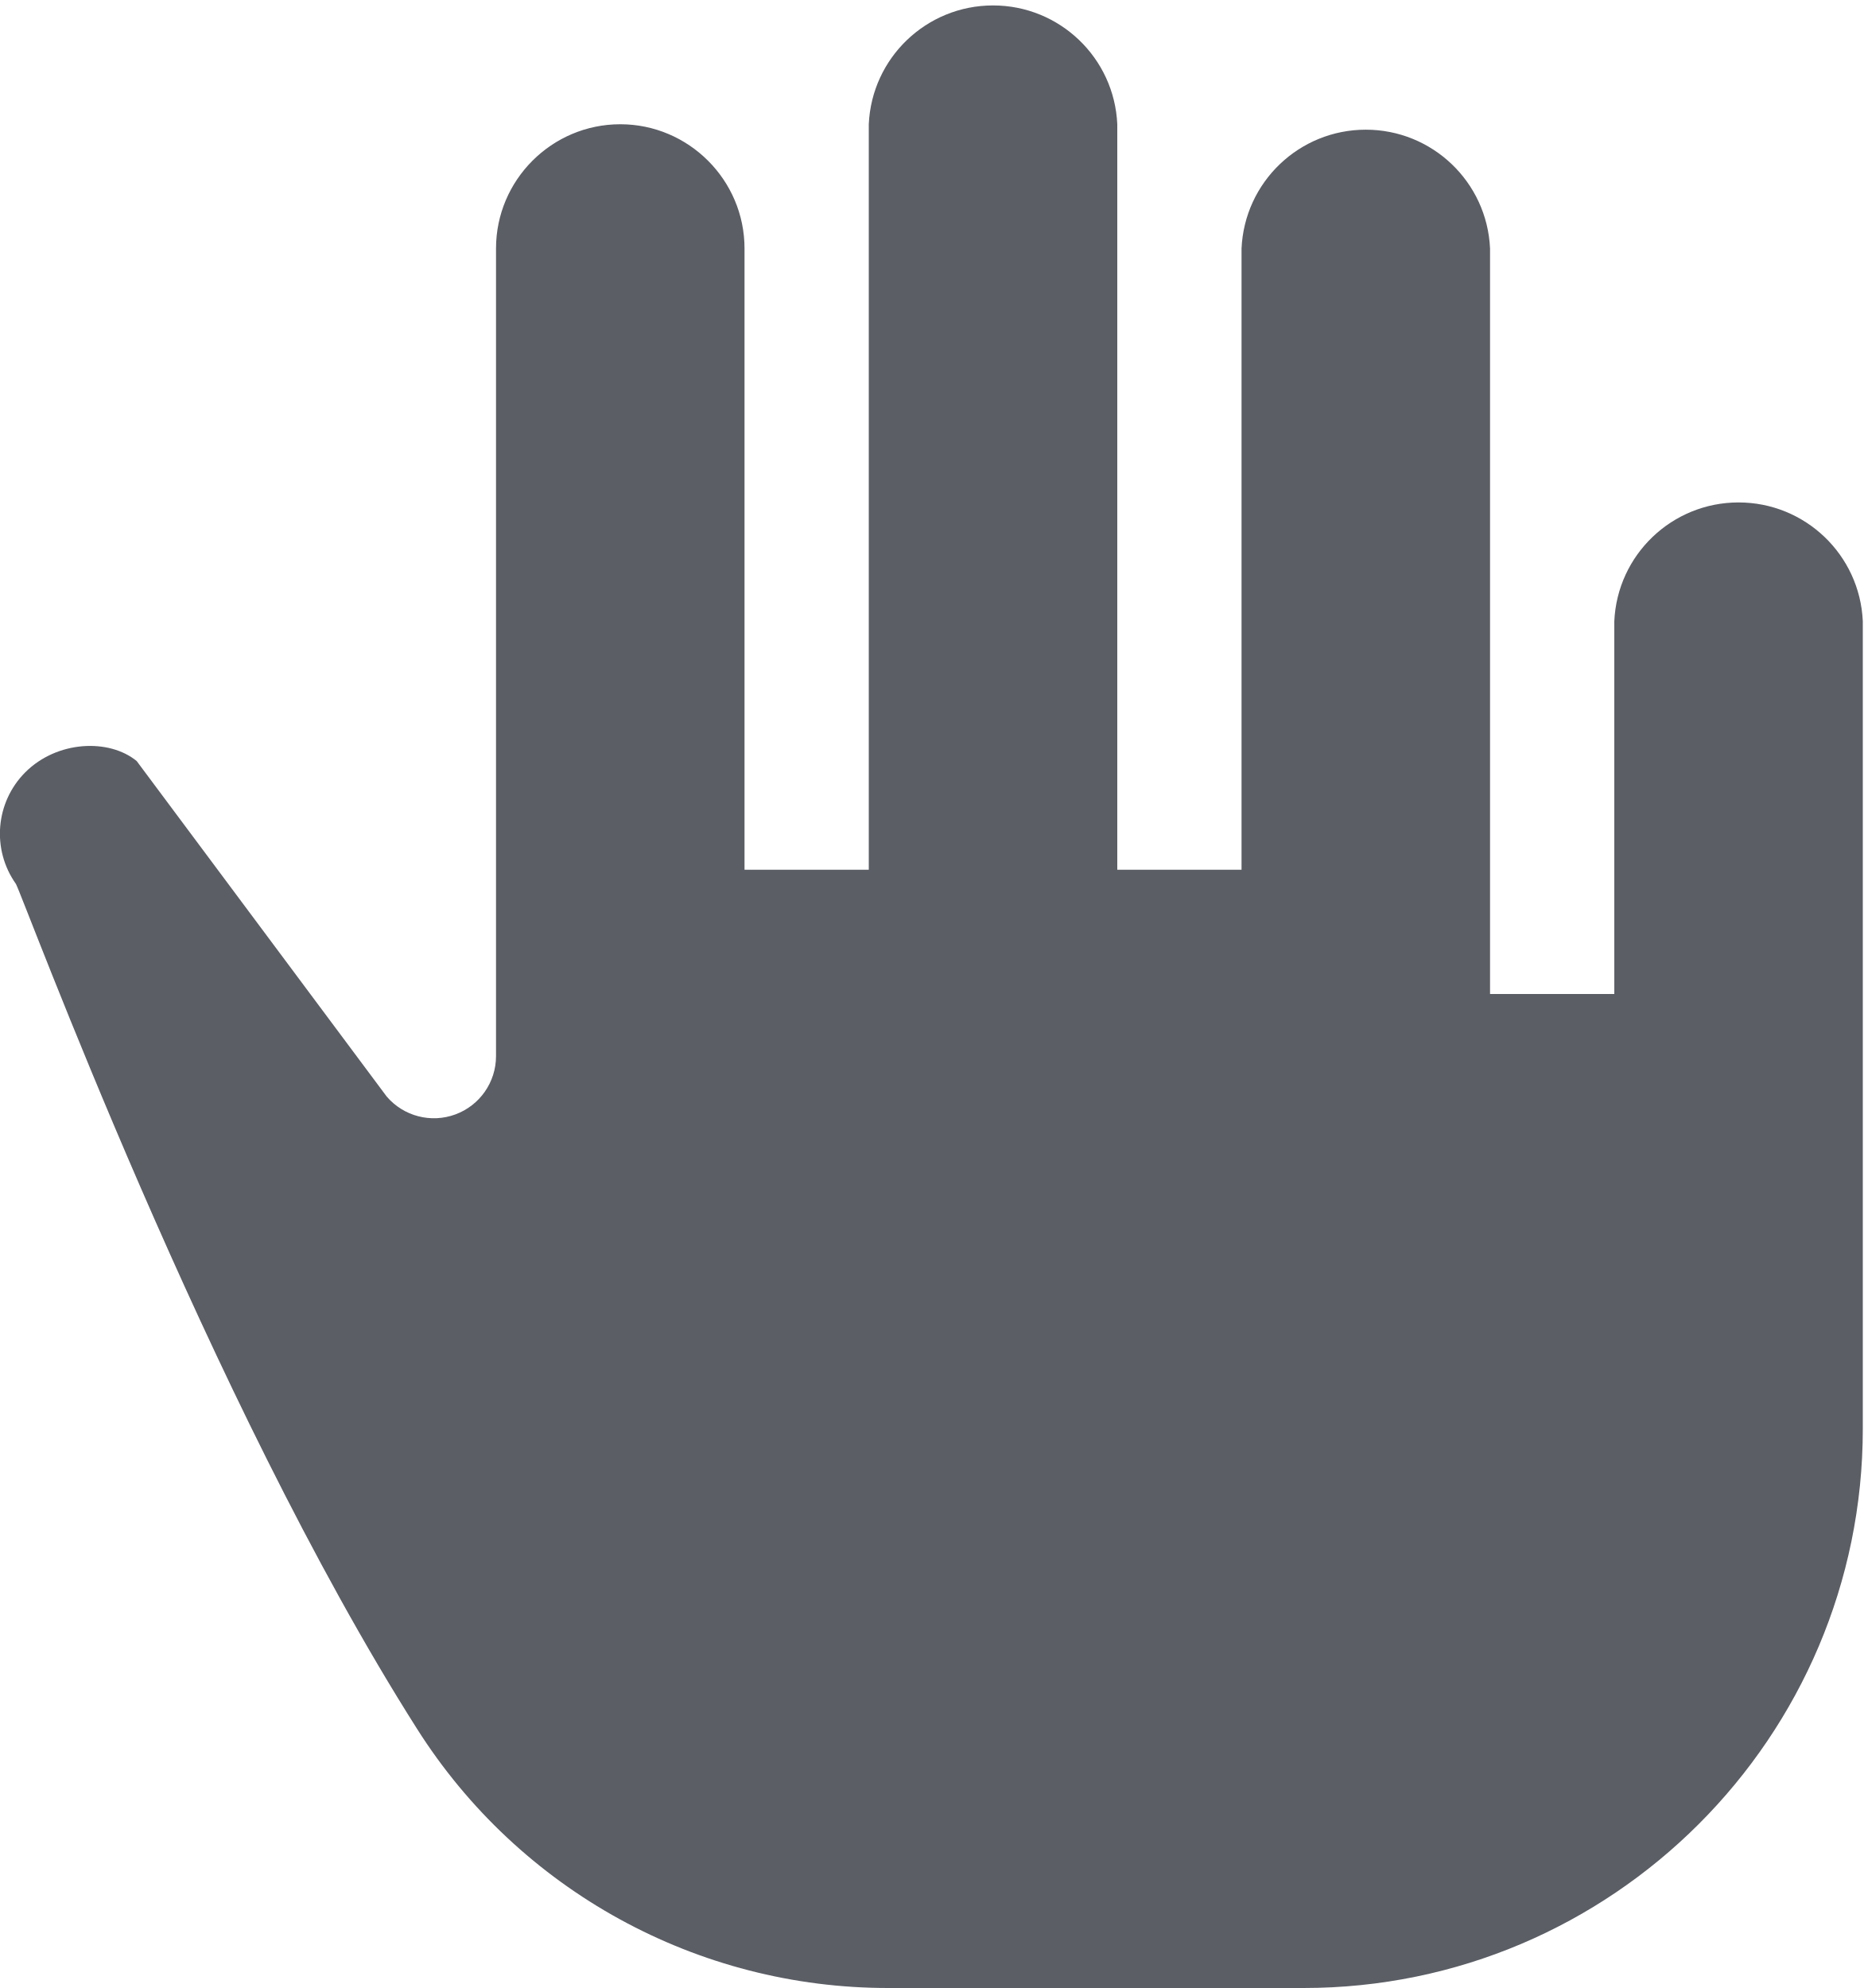
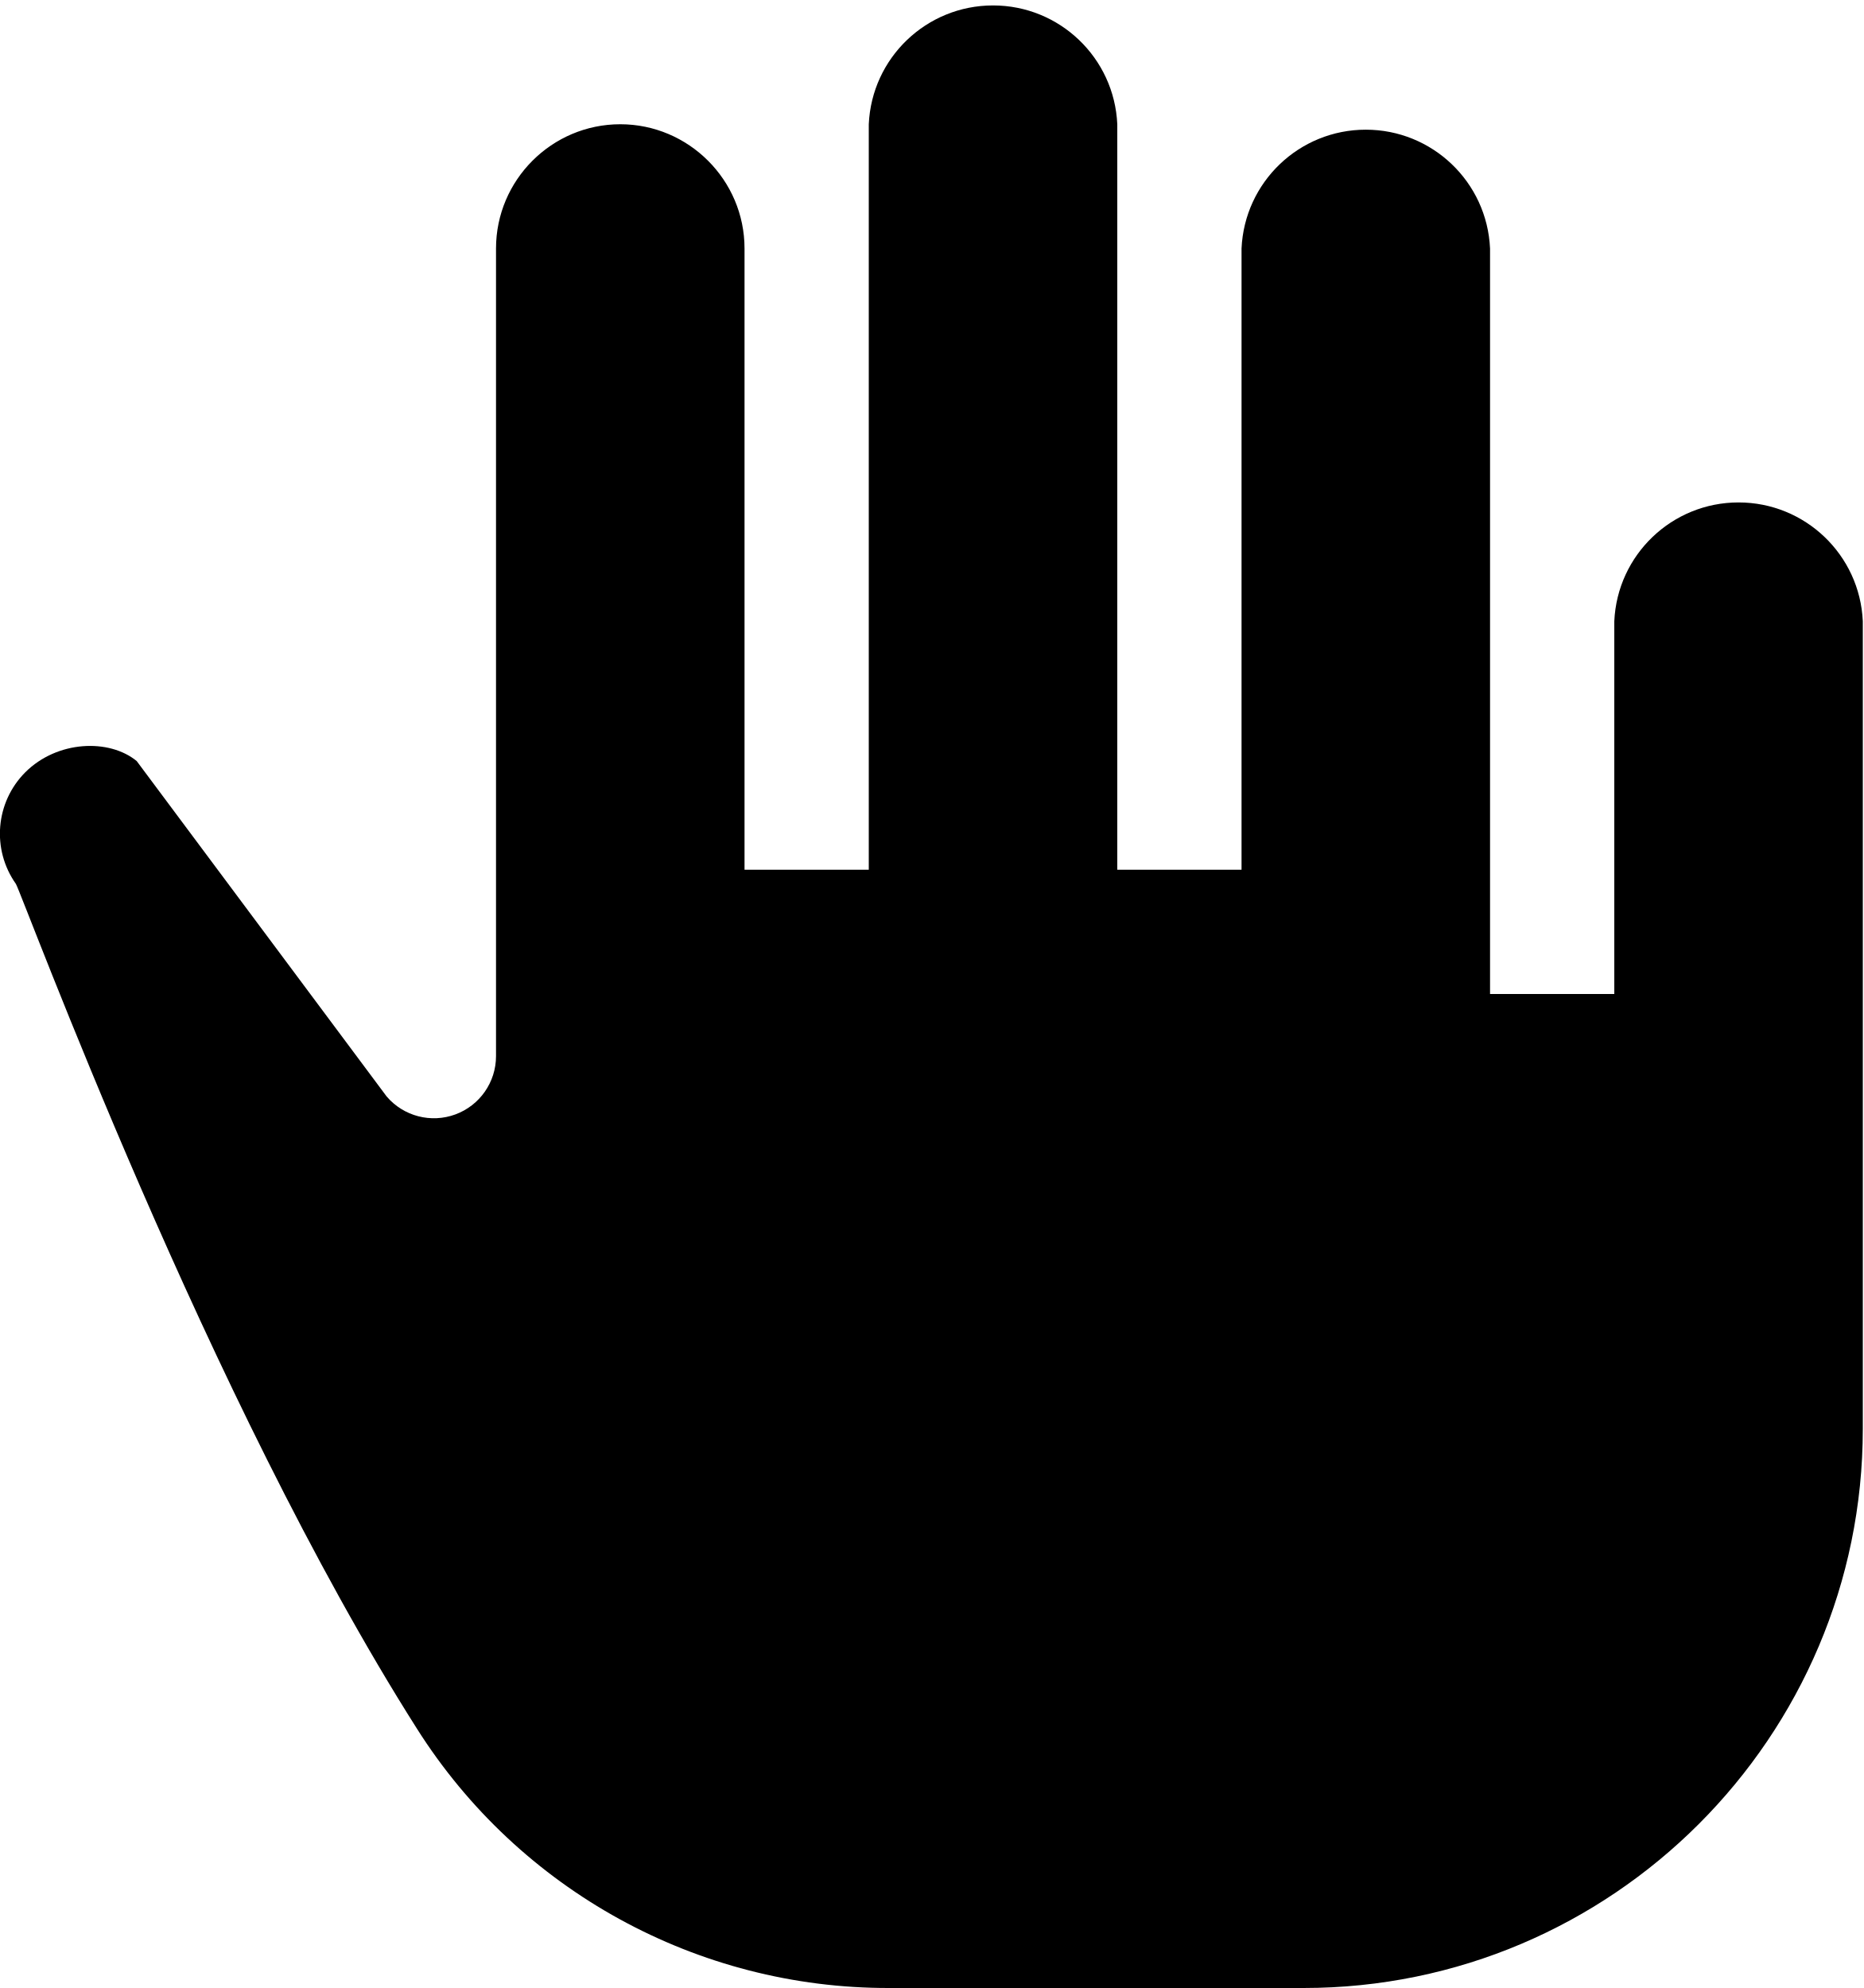
<svg xmlns="http://www.w3.org/2000/svg" width="15" height="16" viewBox="0 0 15 16">
-   <path d="M14.992 8V5a1.001 1.001 0 0 0-2 0v3h-1V2a1.001 1.001 0 0 0-2 0v5h-1V1a1.001 1.001 0 0 0-2 0v6h-1V2c0-.551-.45-1-1-1-.551 0-1 .449-1 1v6.5a.5.5 0 0 1-.88.325L1.1 6.125c-.222-.182-.64-.166-.897.091a.7.7 0 0 0-.075.898c.064.117 1.542 4.144 3.227 6.798A4.486 4.486 0 0 0 7.156 16h3.336c2.48 0 4.5-2.019 4.5-4.5V8Z" fill="#1D212A" fill-opacity=".72" />
+   <path d="M14.992 8V5a1.001 1.001 0 0 0-2 0v3h-1V2a1.001 1.001 0 0 0-2 0v5h-1V1a1.001 1.001 0 0 0-2 0v6h-1V2c0-.551-.45-1-1-1-.551 0-1 .449-1 1v6.5a.5.5 0 0 1-.88.325L1.1 6.125c-.222-.182-.64-.166-.897.091a.7.7 0 0 0-.075.898c.064.117 1.542 4.144 3.227 6.798A4.486 4.486 0 0 0 7.156 16h3.336c2.48 0 4.5-2.019 4.5-4.5V8Z" />
</svg>
